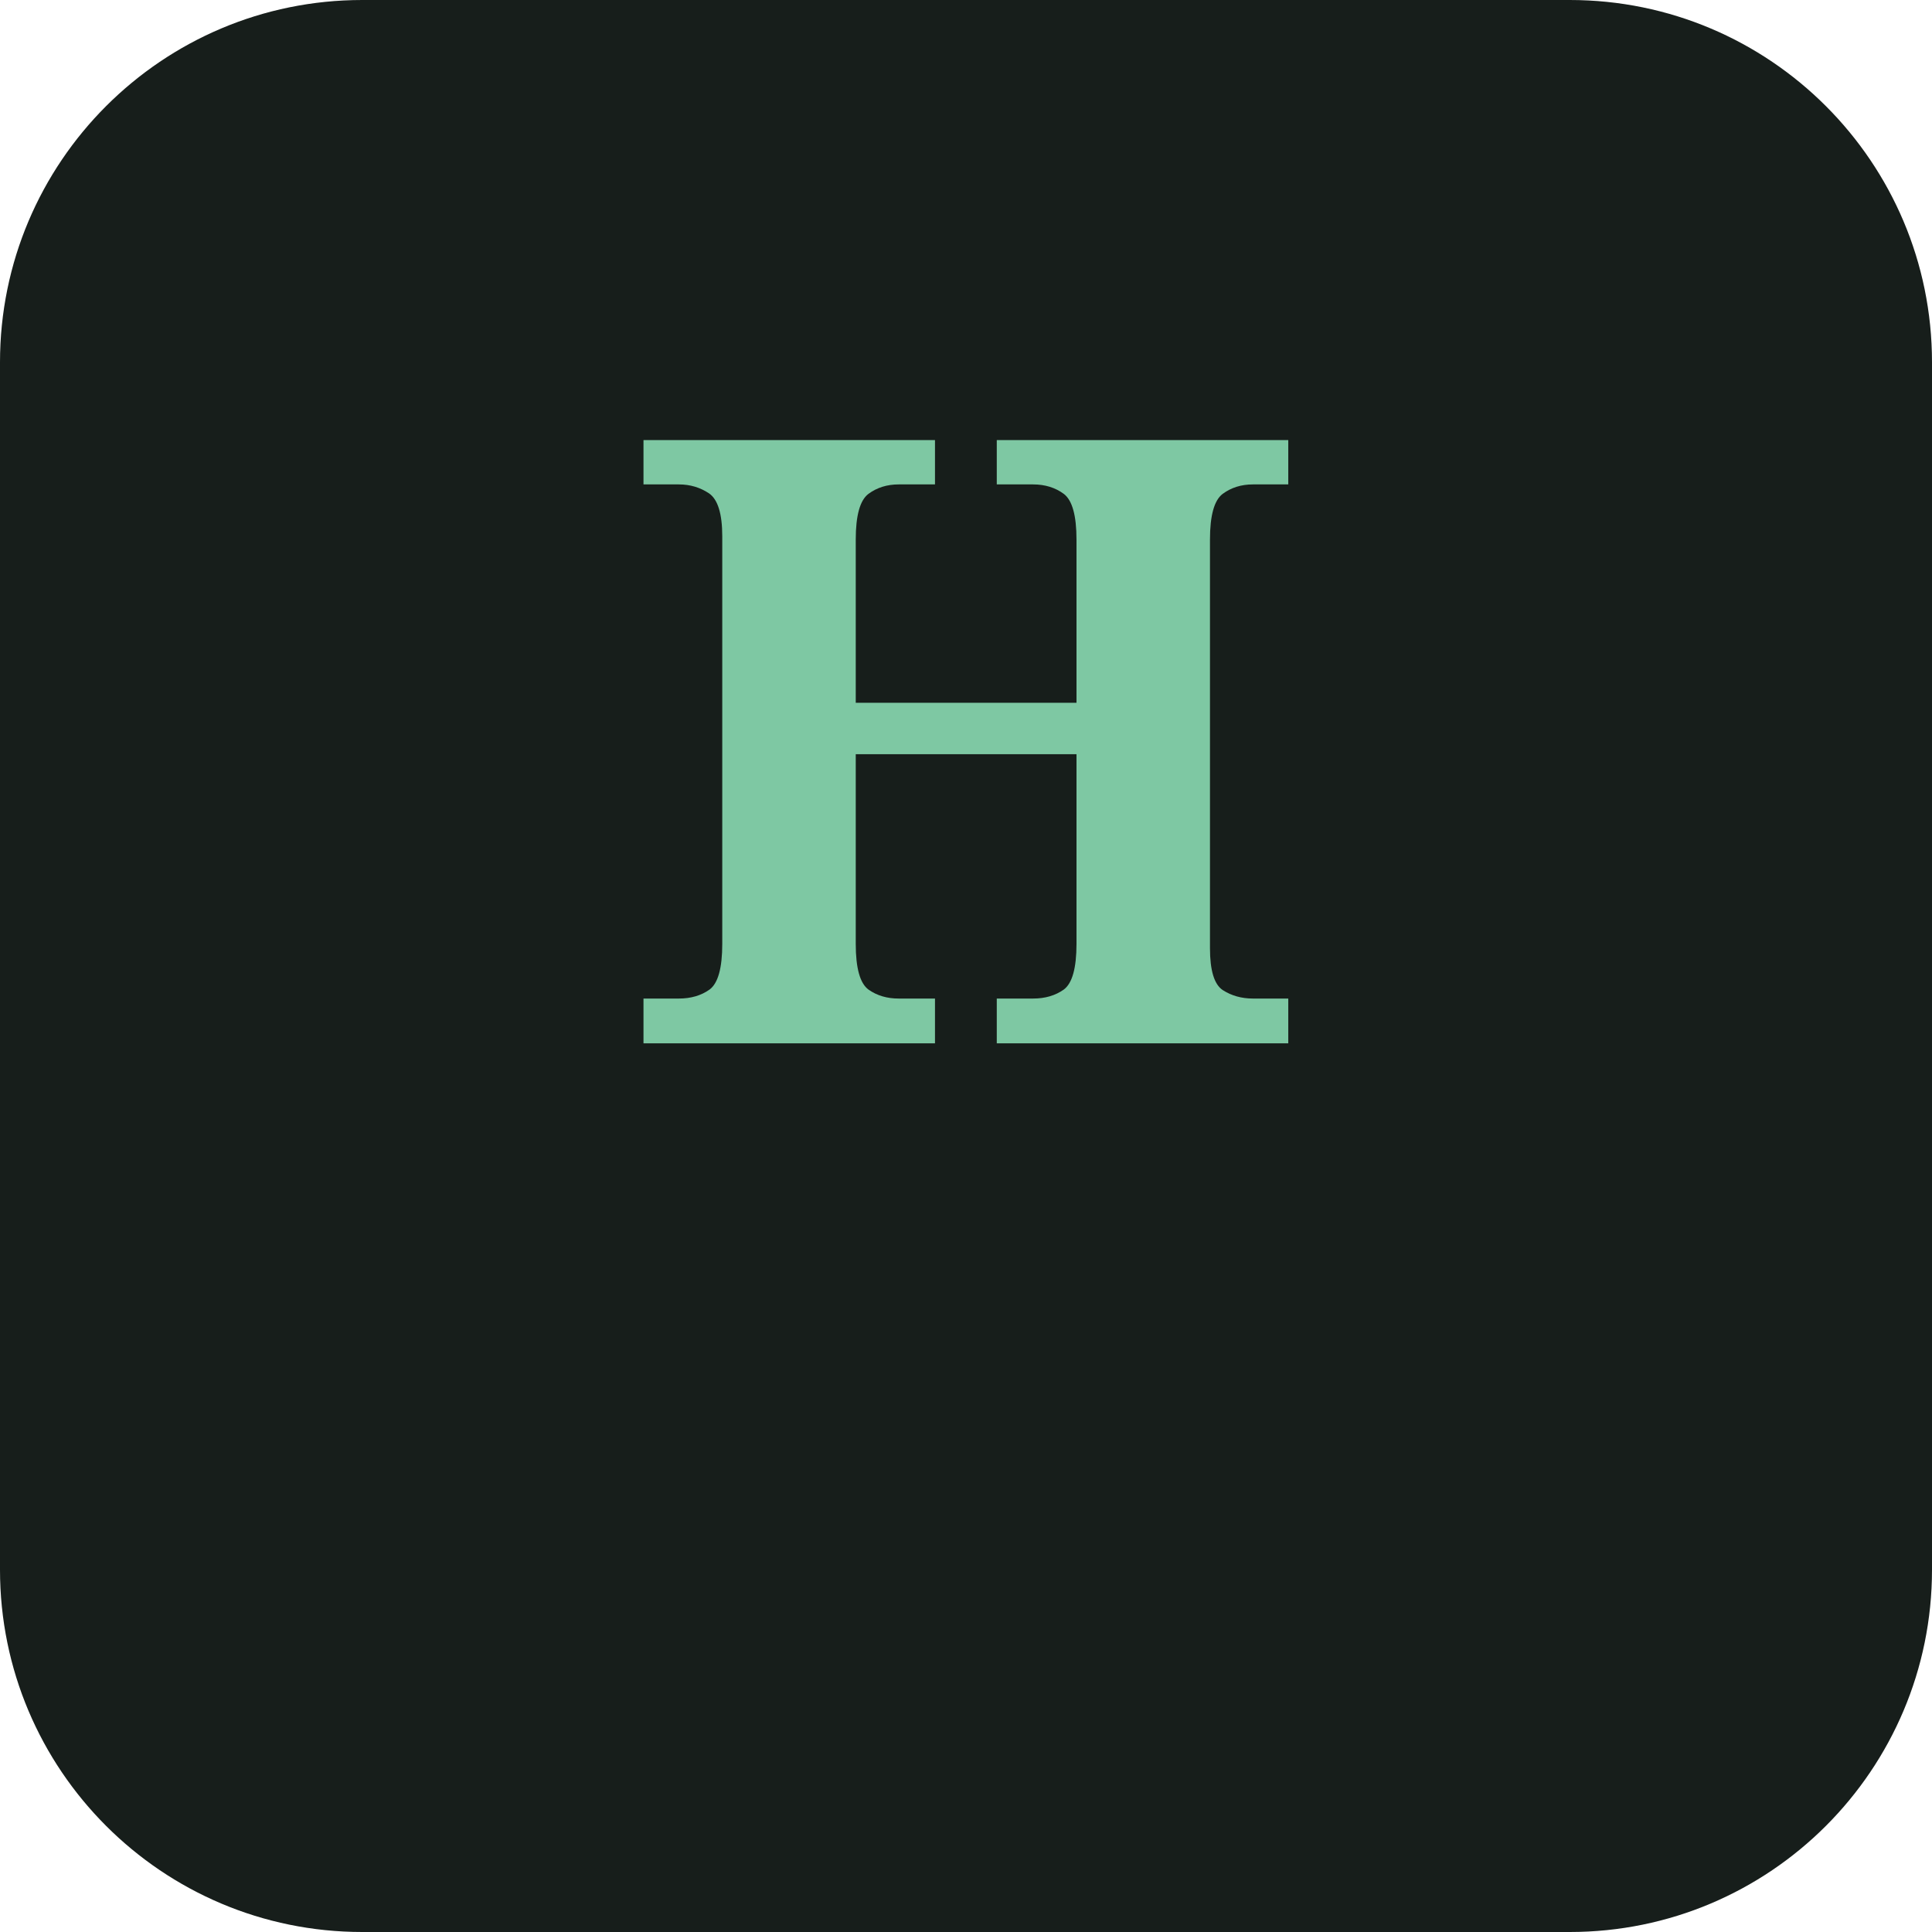
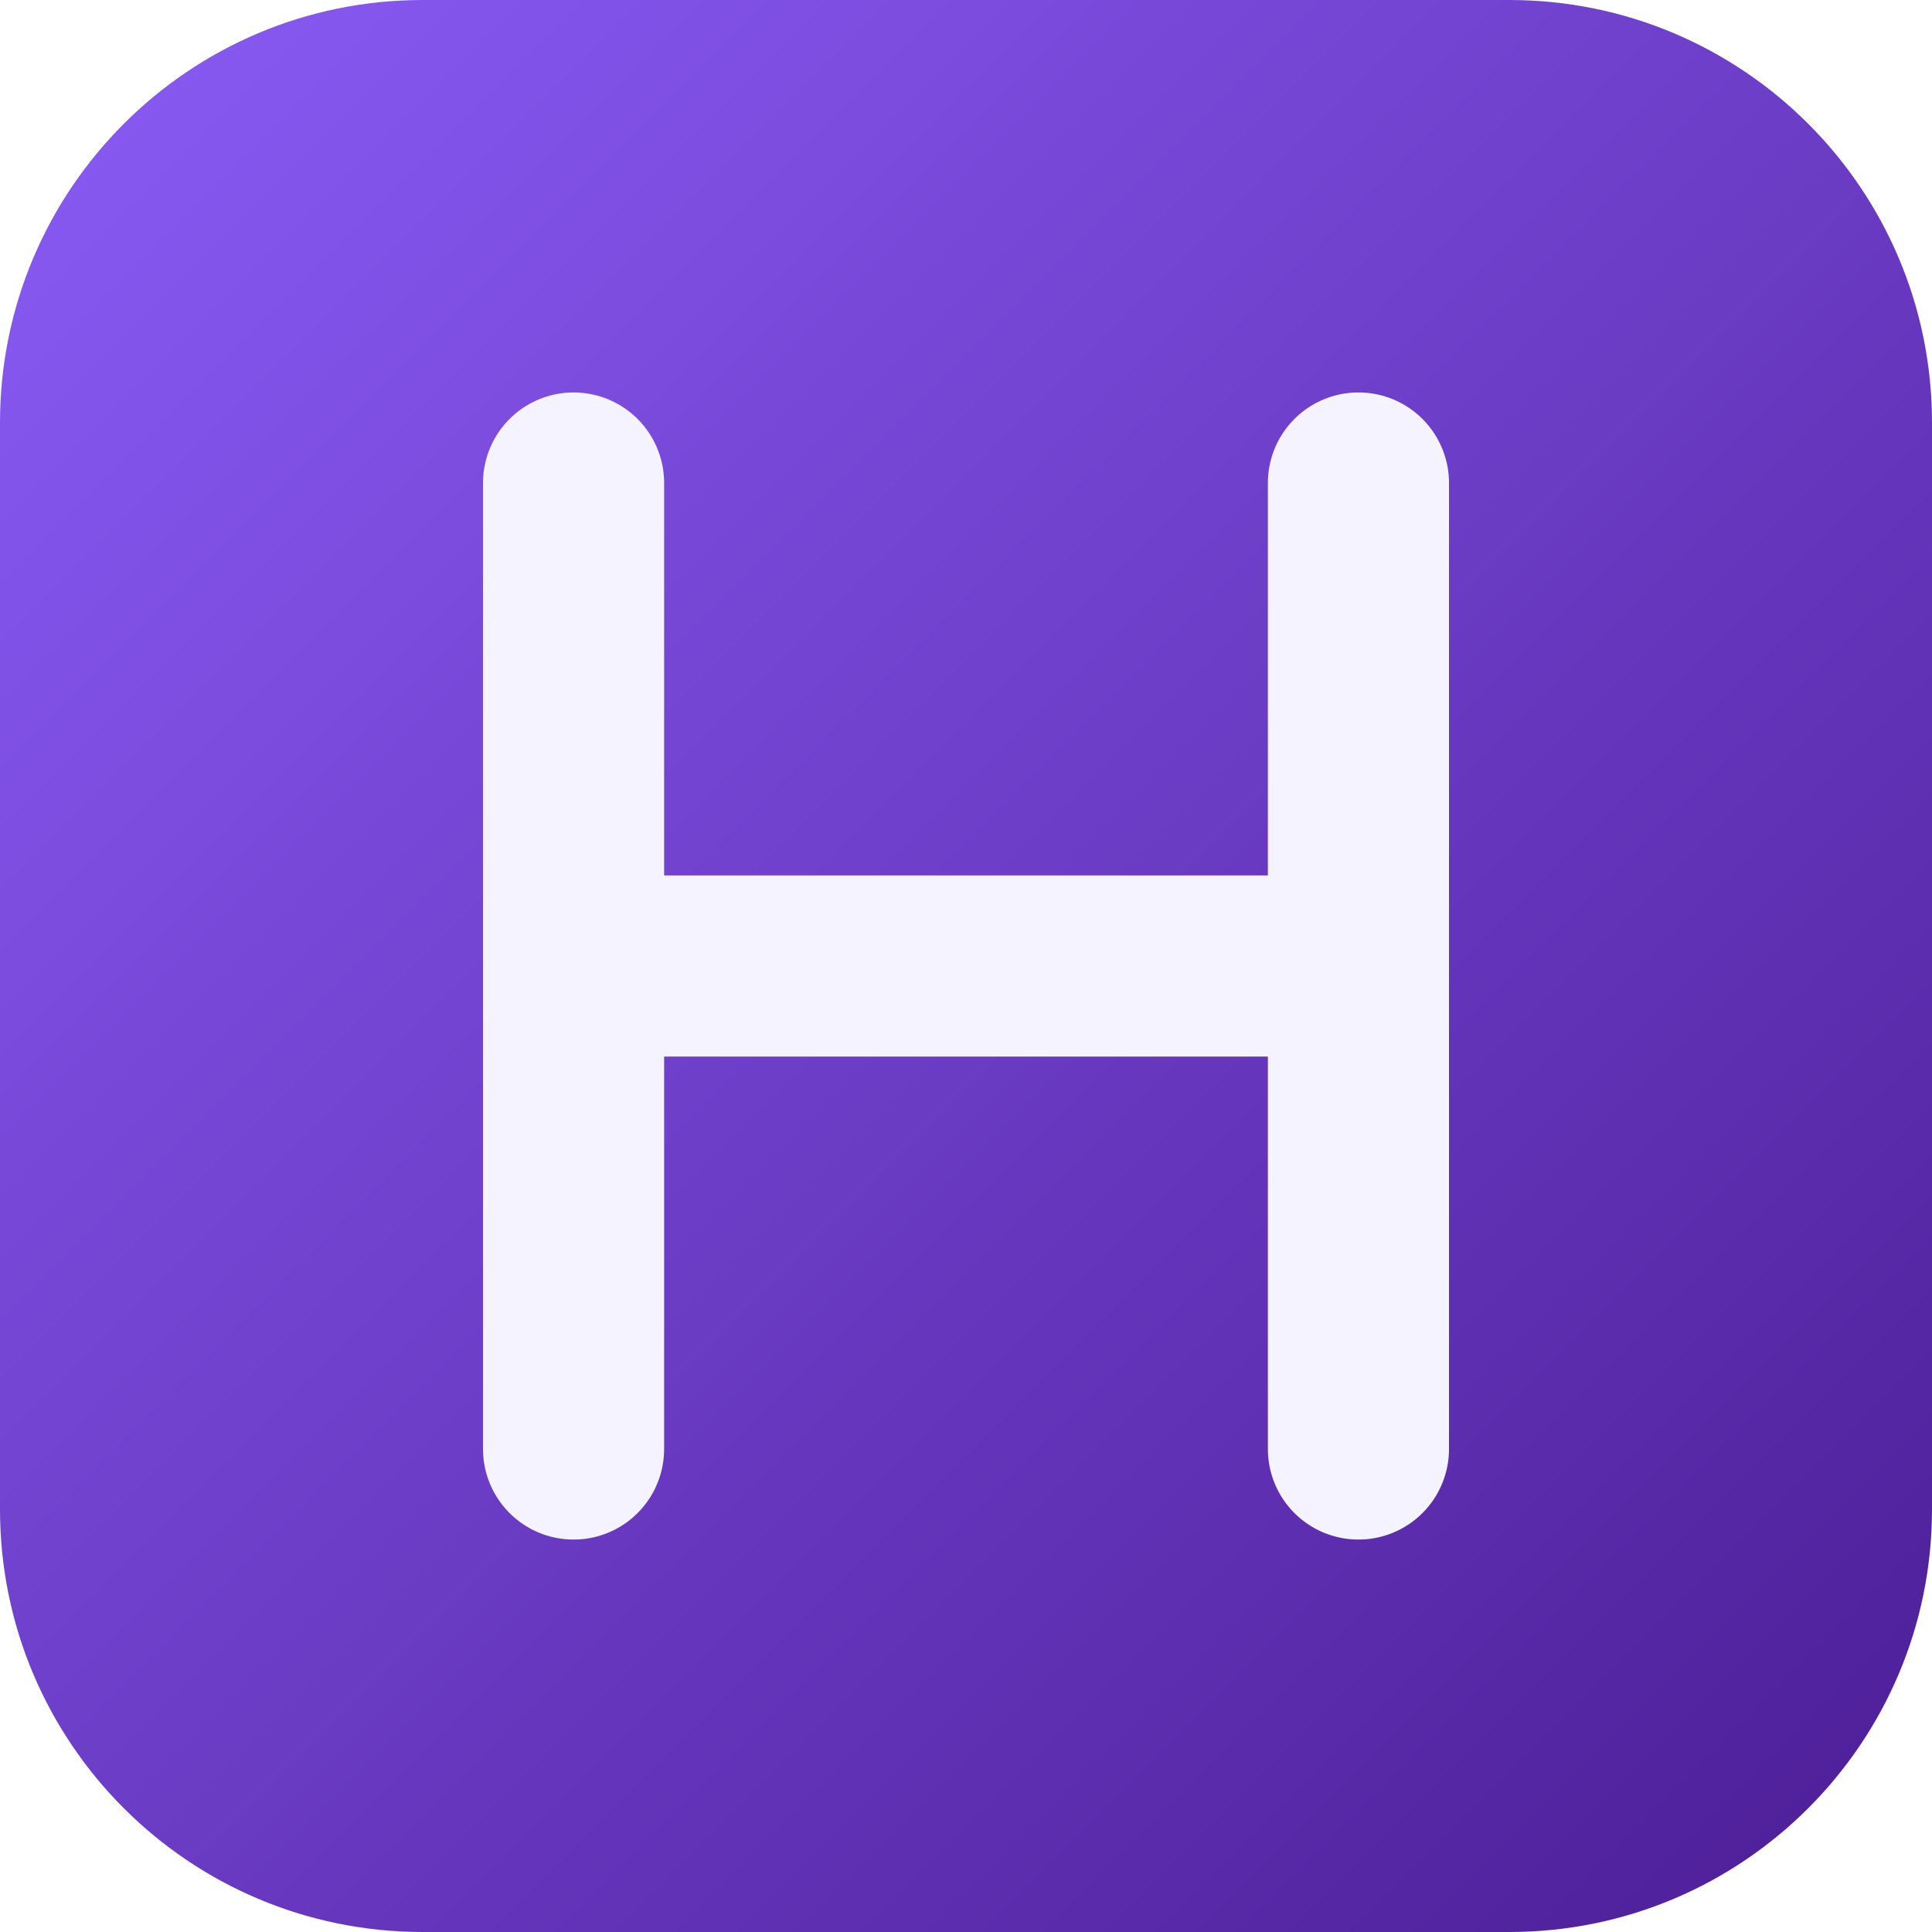
<svg xmlns="http://www.w3.org/2000/svg" viewBox="0 0 64 64" fill="none">
-   <rect width="64" height="64" rx="12" fill="#171e1b" />
-   <text x="50%" y="54%" text-anchor="middle" fill="#7ec8a3" font-family="Georgia, serif" font-size="28" font-weight="700">H</text>
+   <defs>
+     <linearGradient id="g" x1="0" y1="0" x2="64" y2="64" gradientUnits="userSpaceOnUse">
+       <stop stop-color="#8b5cf6" />
+       <stop offset="1" stop-color="#4c1d95" />
+     </linearGradient>
+   </defs>
+   <rect width="64" height="64" rx="14" fill="url(#g)" />
+   <path d="M19 16v32M45 16v32M19 32h26" stroke="#f5f3ff" stroke-width="6" stroke-linecap="round" />
</svg>
